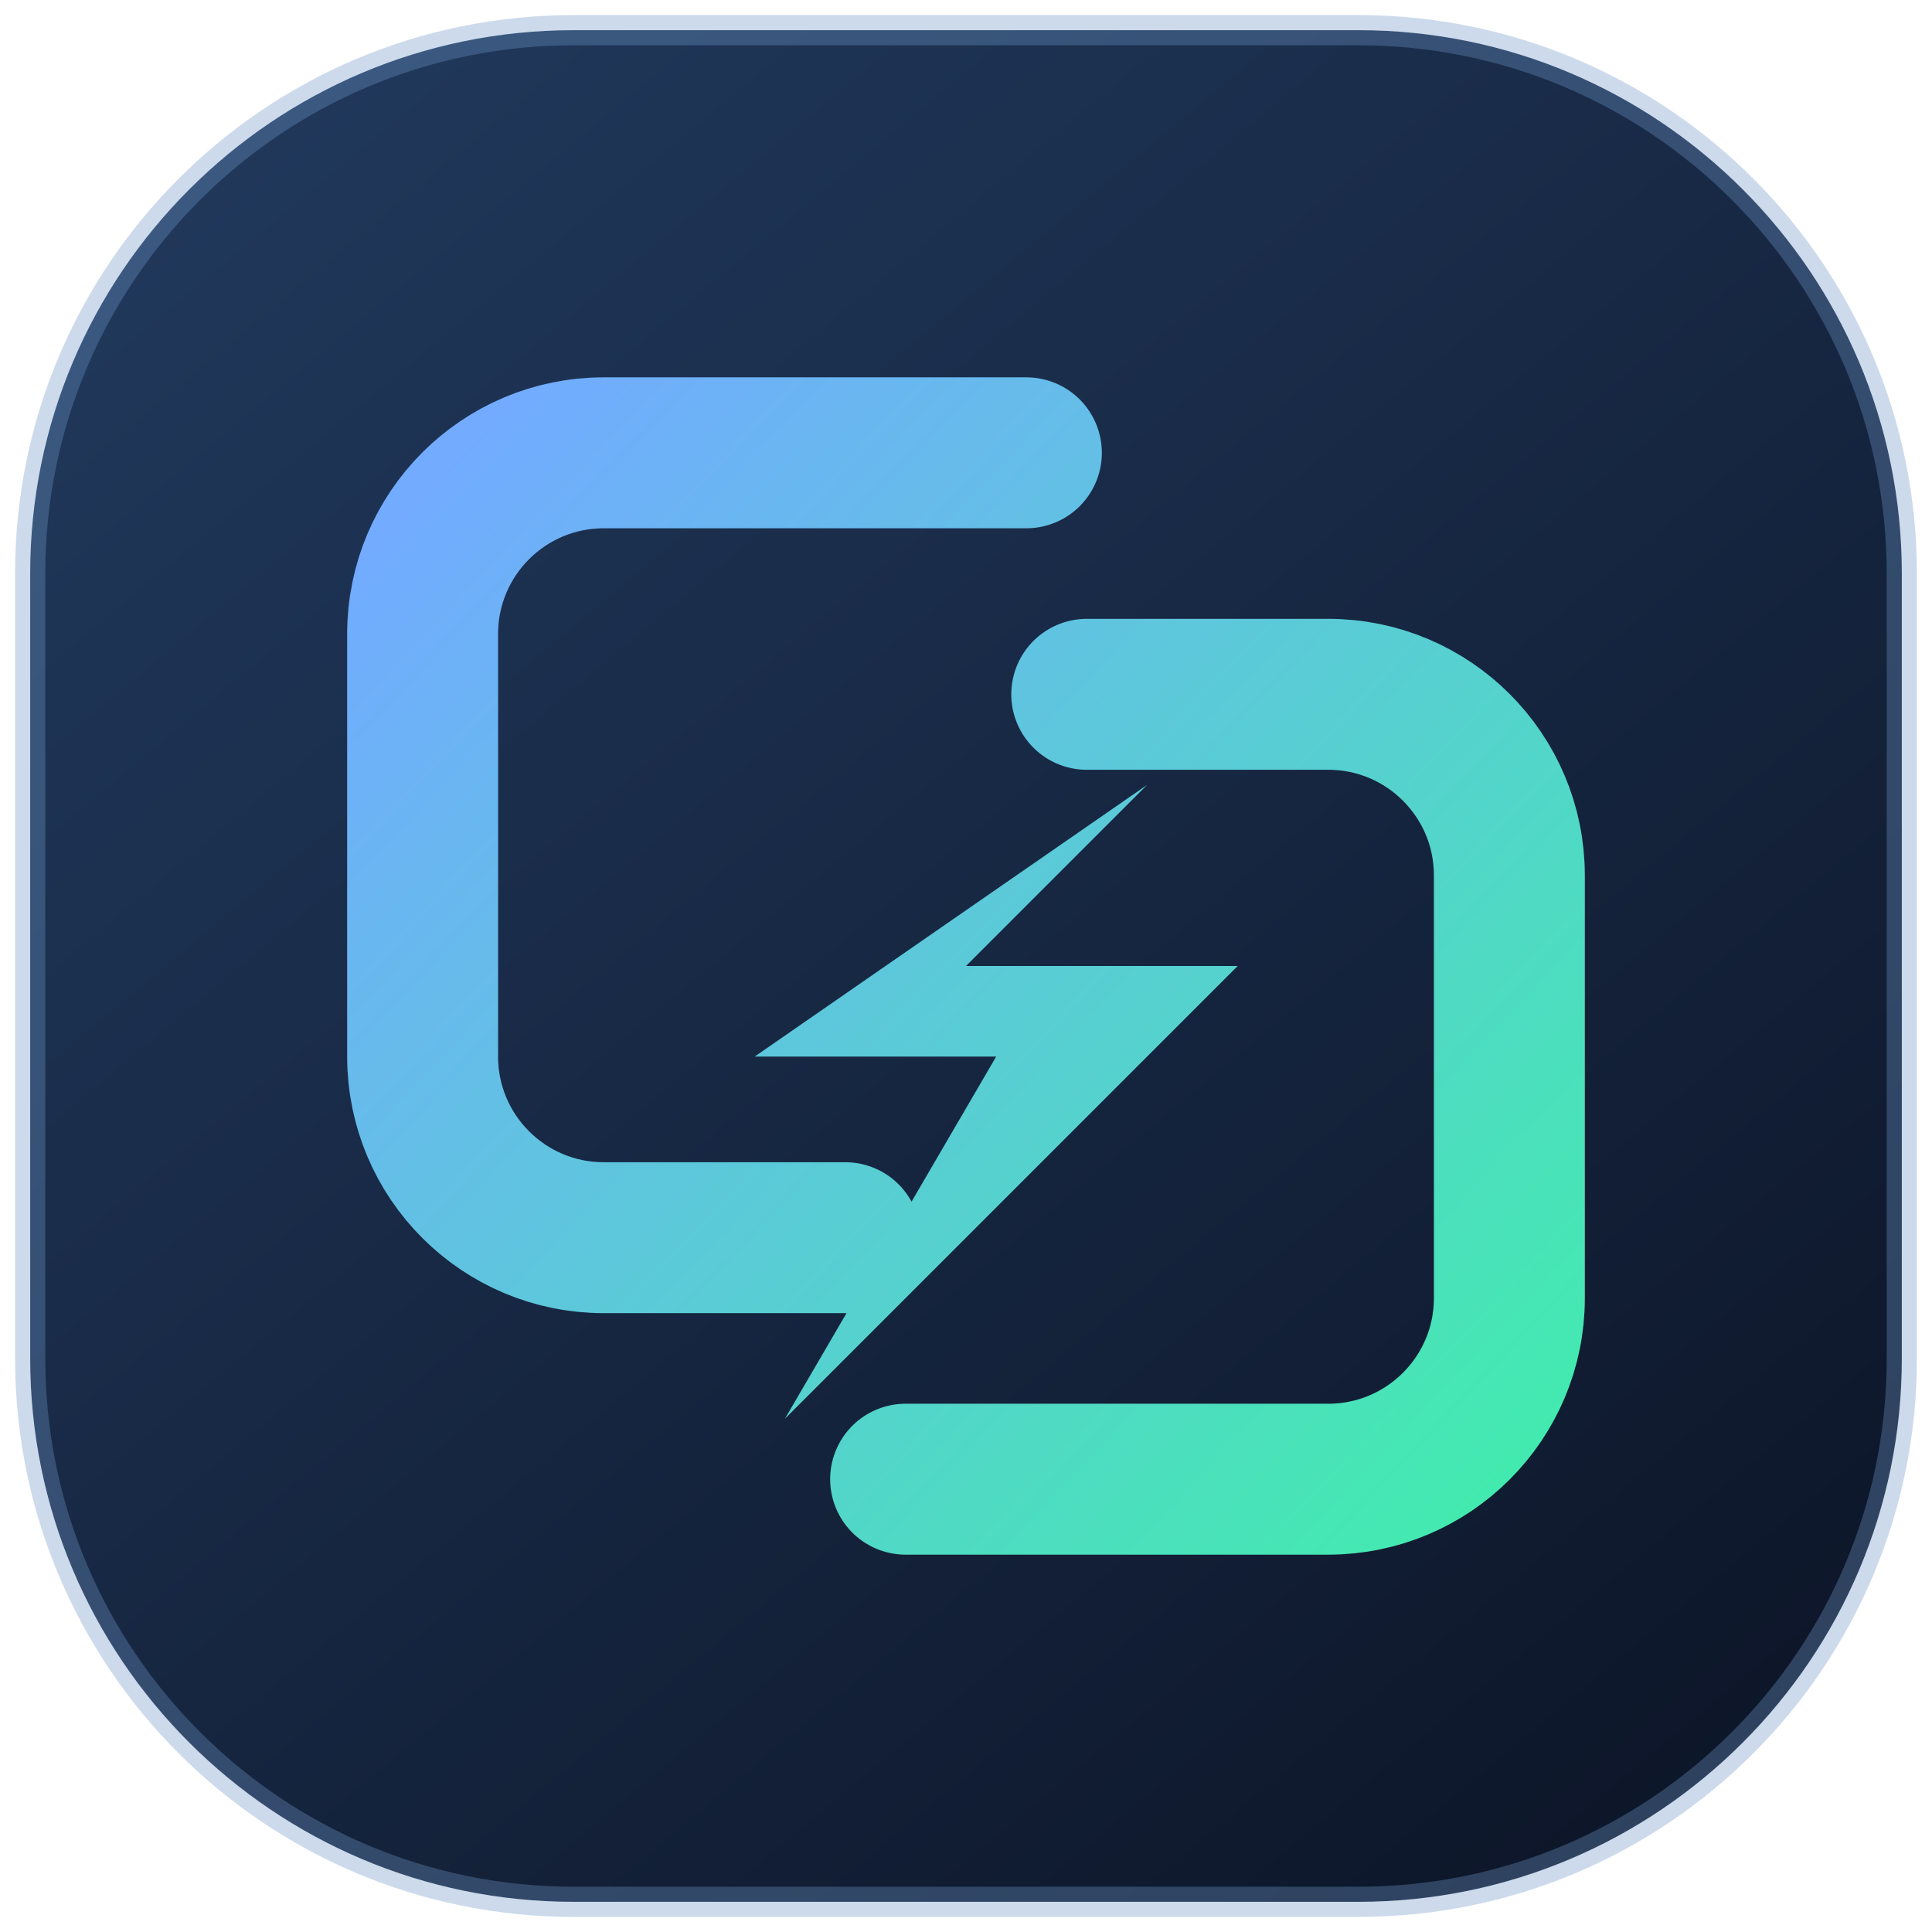
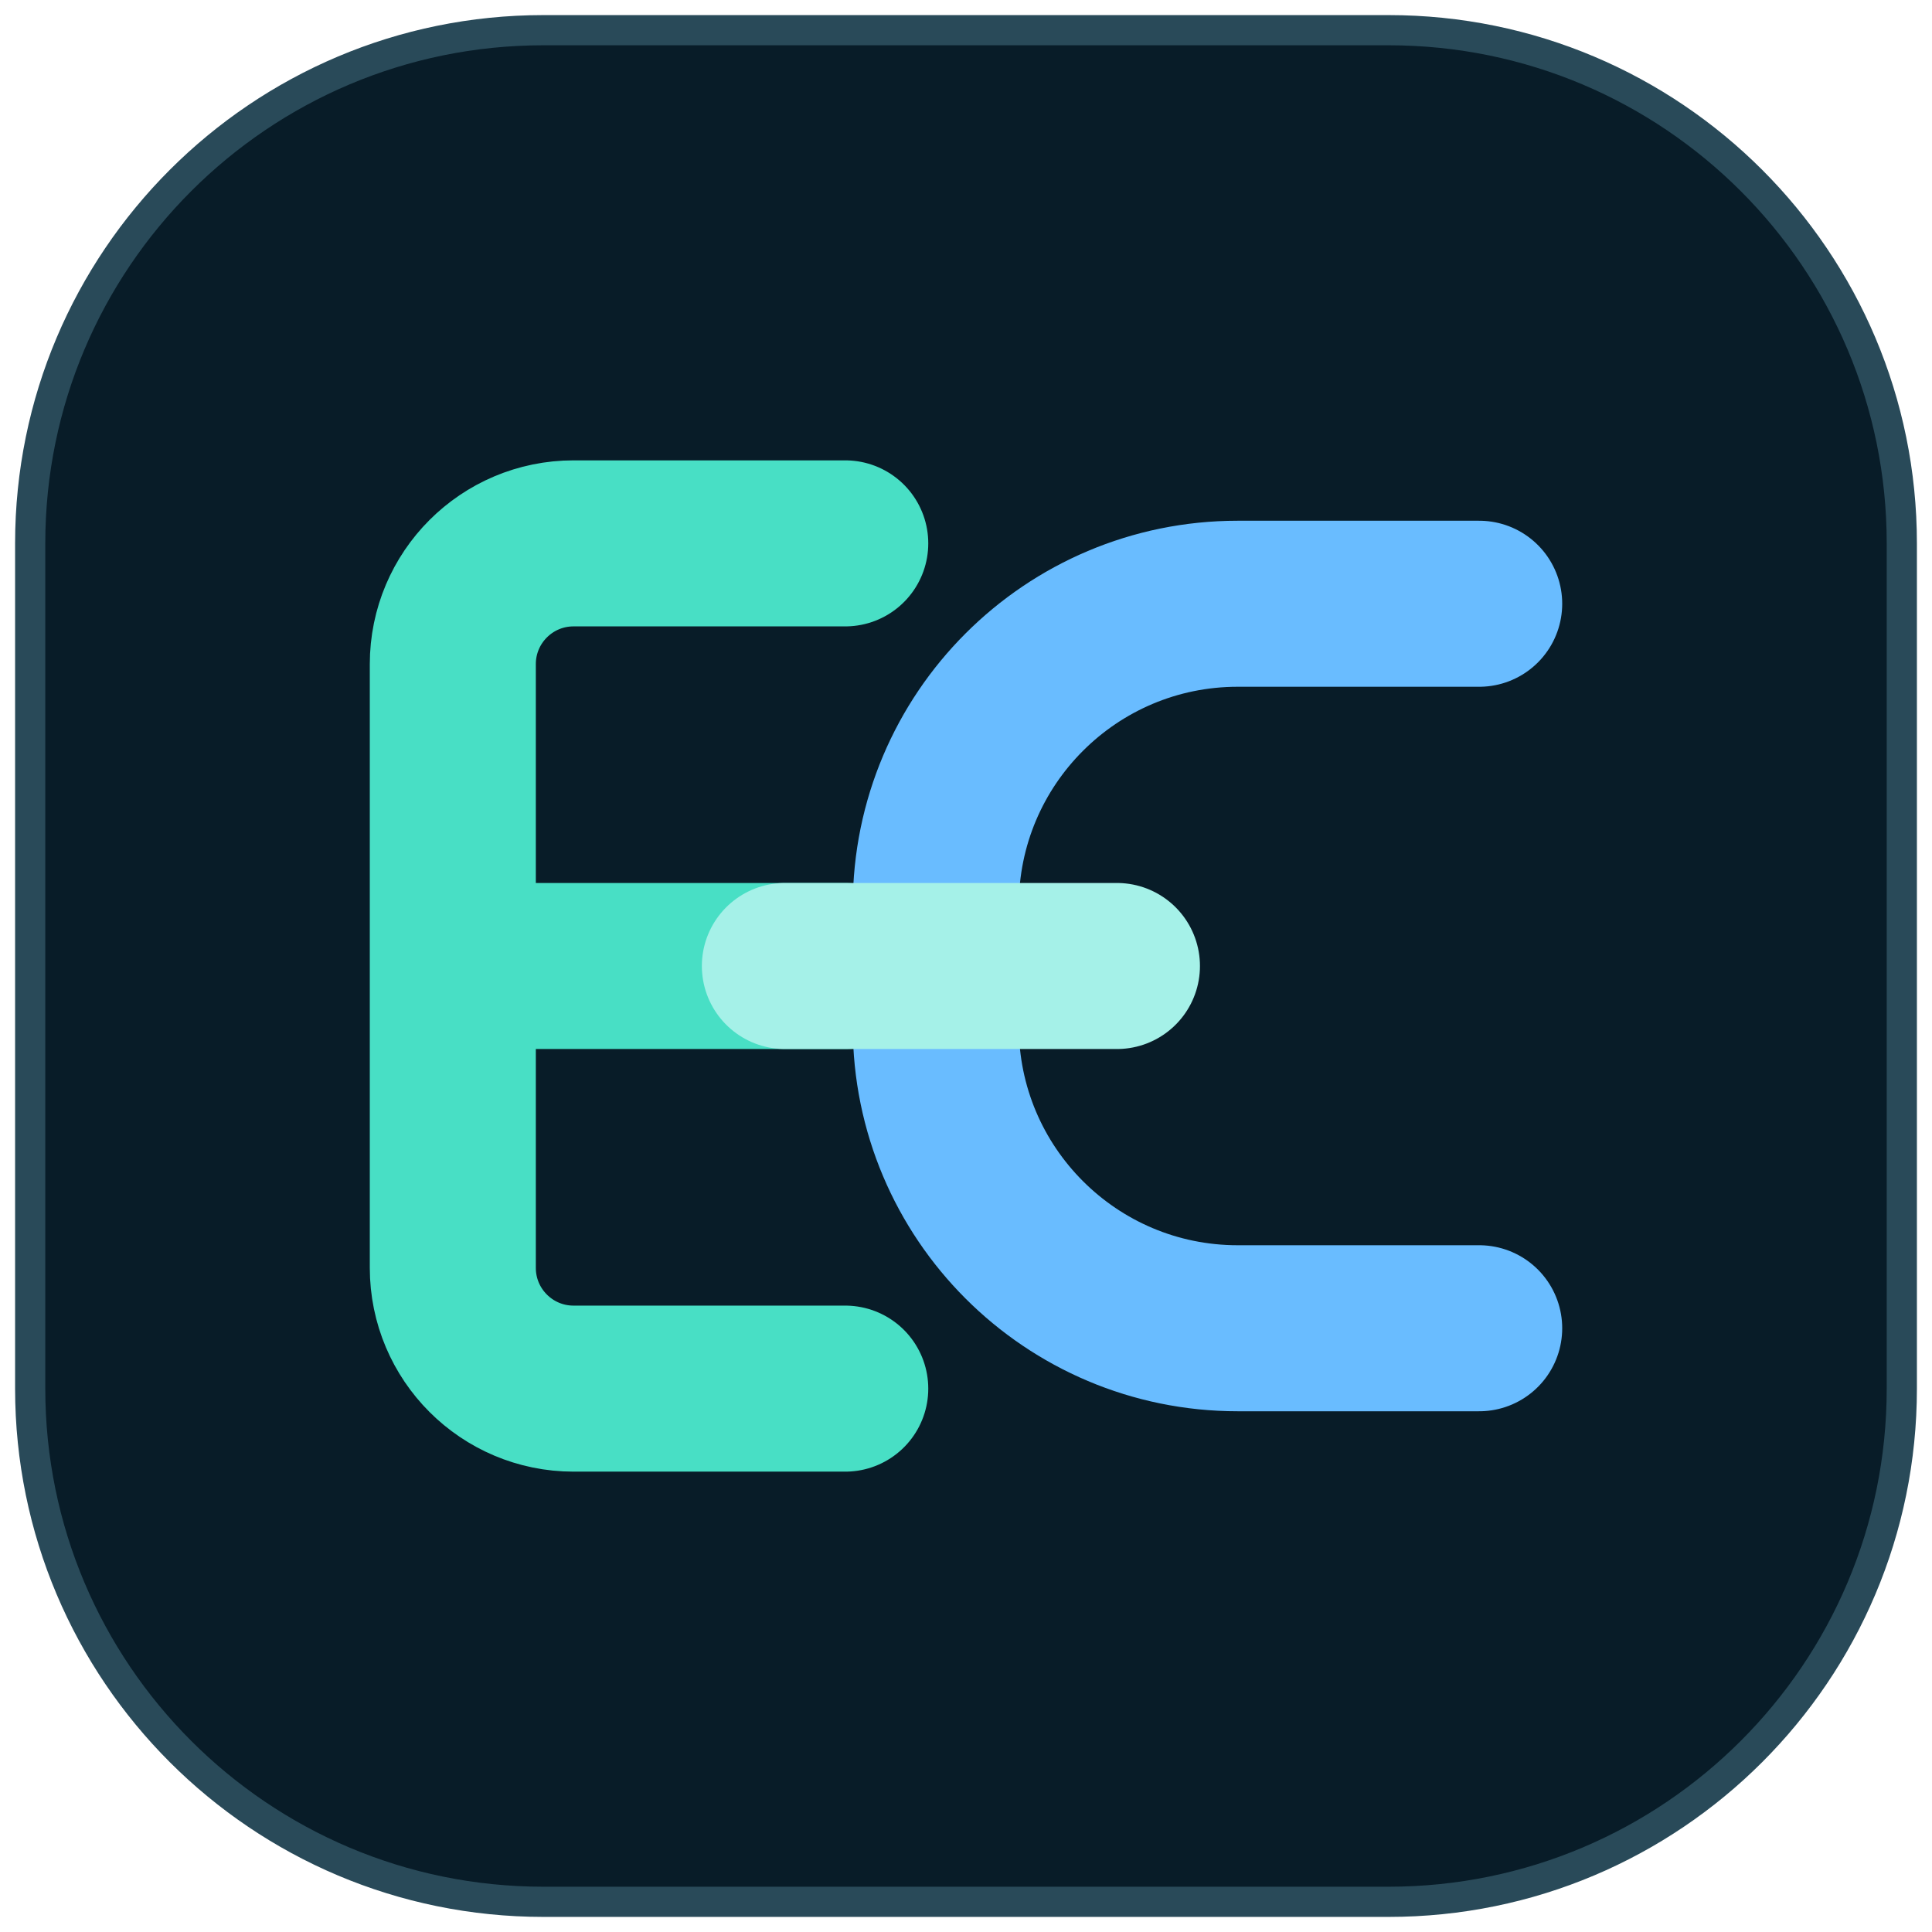
- <svg xmlns="http://www.w3.org/2000/svg" viewBox="0 0 64 64" fill="none">
-   <defs>
-     <linearGradient id="tile" x1="8" y1="4" x2="58" y2="64" gradientUnits="userSpaceOnUse">
-       <stop stop-color="#20385B" />
-       <stop offset="1" stop-color="#0C1426" />
-     </linearGradient>
-     <linearGradient id="link" x1="15" y1="15" x2="52" y2="50" gradientUnits="userSpaceOnUse">
-       <stop stop-color="#72ABFF" />
-       <stop offset="1" stop-color="#41EDAC" />
-     </linearGradient>
-   </defs>
-   <rect x="1" y="1" width="62" height="62" rx="18" fill="url(#tile)" stroke="#6D96C7" stroke-opacity=".35" />
-   <path d="M34 15H20a6 6 0 0 0-6 6v14a6 6 0 0 0 6 6h8" stroke="url(#link)" stroke-width="5" stroke-linecap="round" />
-   <path d="M30 49h14a6 6 0 0 0 6-6V29a6 6 0 0 0-6-6h-8" stroke="url(#link)" stroke-width="5" stroke-linecap="round" />
-   <path d="m38 26-13 9h8l-7 12 15-15h-9l6-6Z" fill="url(#link)" />
+ <svg xmlns="http://www.w3.org/2000/svg" viewBox="0 0 64 64" role="img" aria-label="Elleson Connect">
+   <rect x="1" y="1" width="62" height="62" rx="17" fill="#081C28" stroke="#294A59" />
+   <g fill="none" stroke-width="5.5" stroke-linecap="round" stroke-linejoin="round">
+     <path d="M28 18H19a4 4 0 0 0-4 4v20a4 4 0 0 0 4 4h9M15 32h13" stroke="#48DFC5" />
+     <path d="M49 20h-8a10 10 0 0 0-10 10v4a10 10 0 0 0 10 10h8" stroke="#69BCFF" />
+     <path d="M26 32h11" stroke="#A5F1E8" />
+   </g>
</svg>
